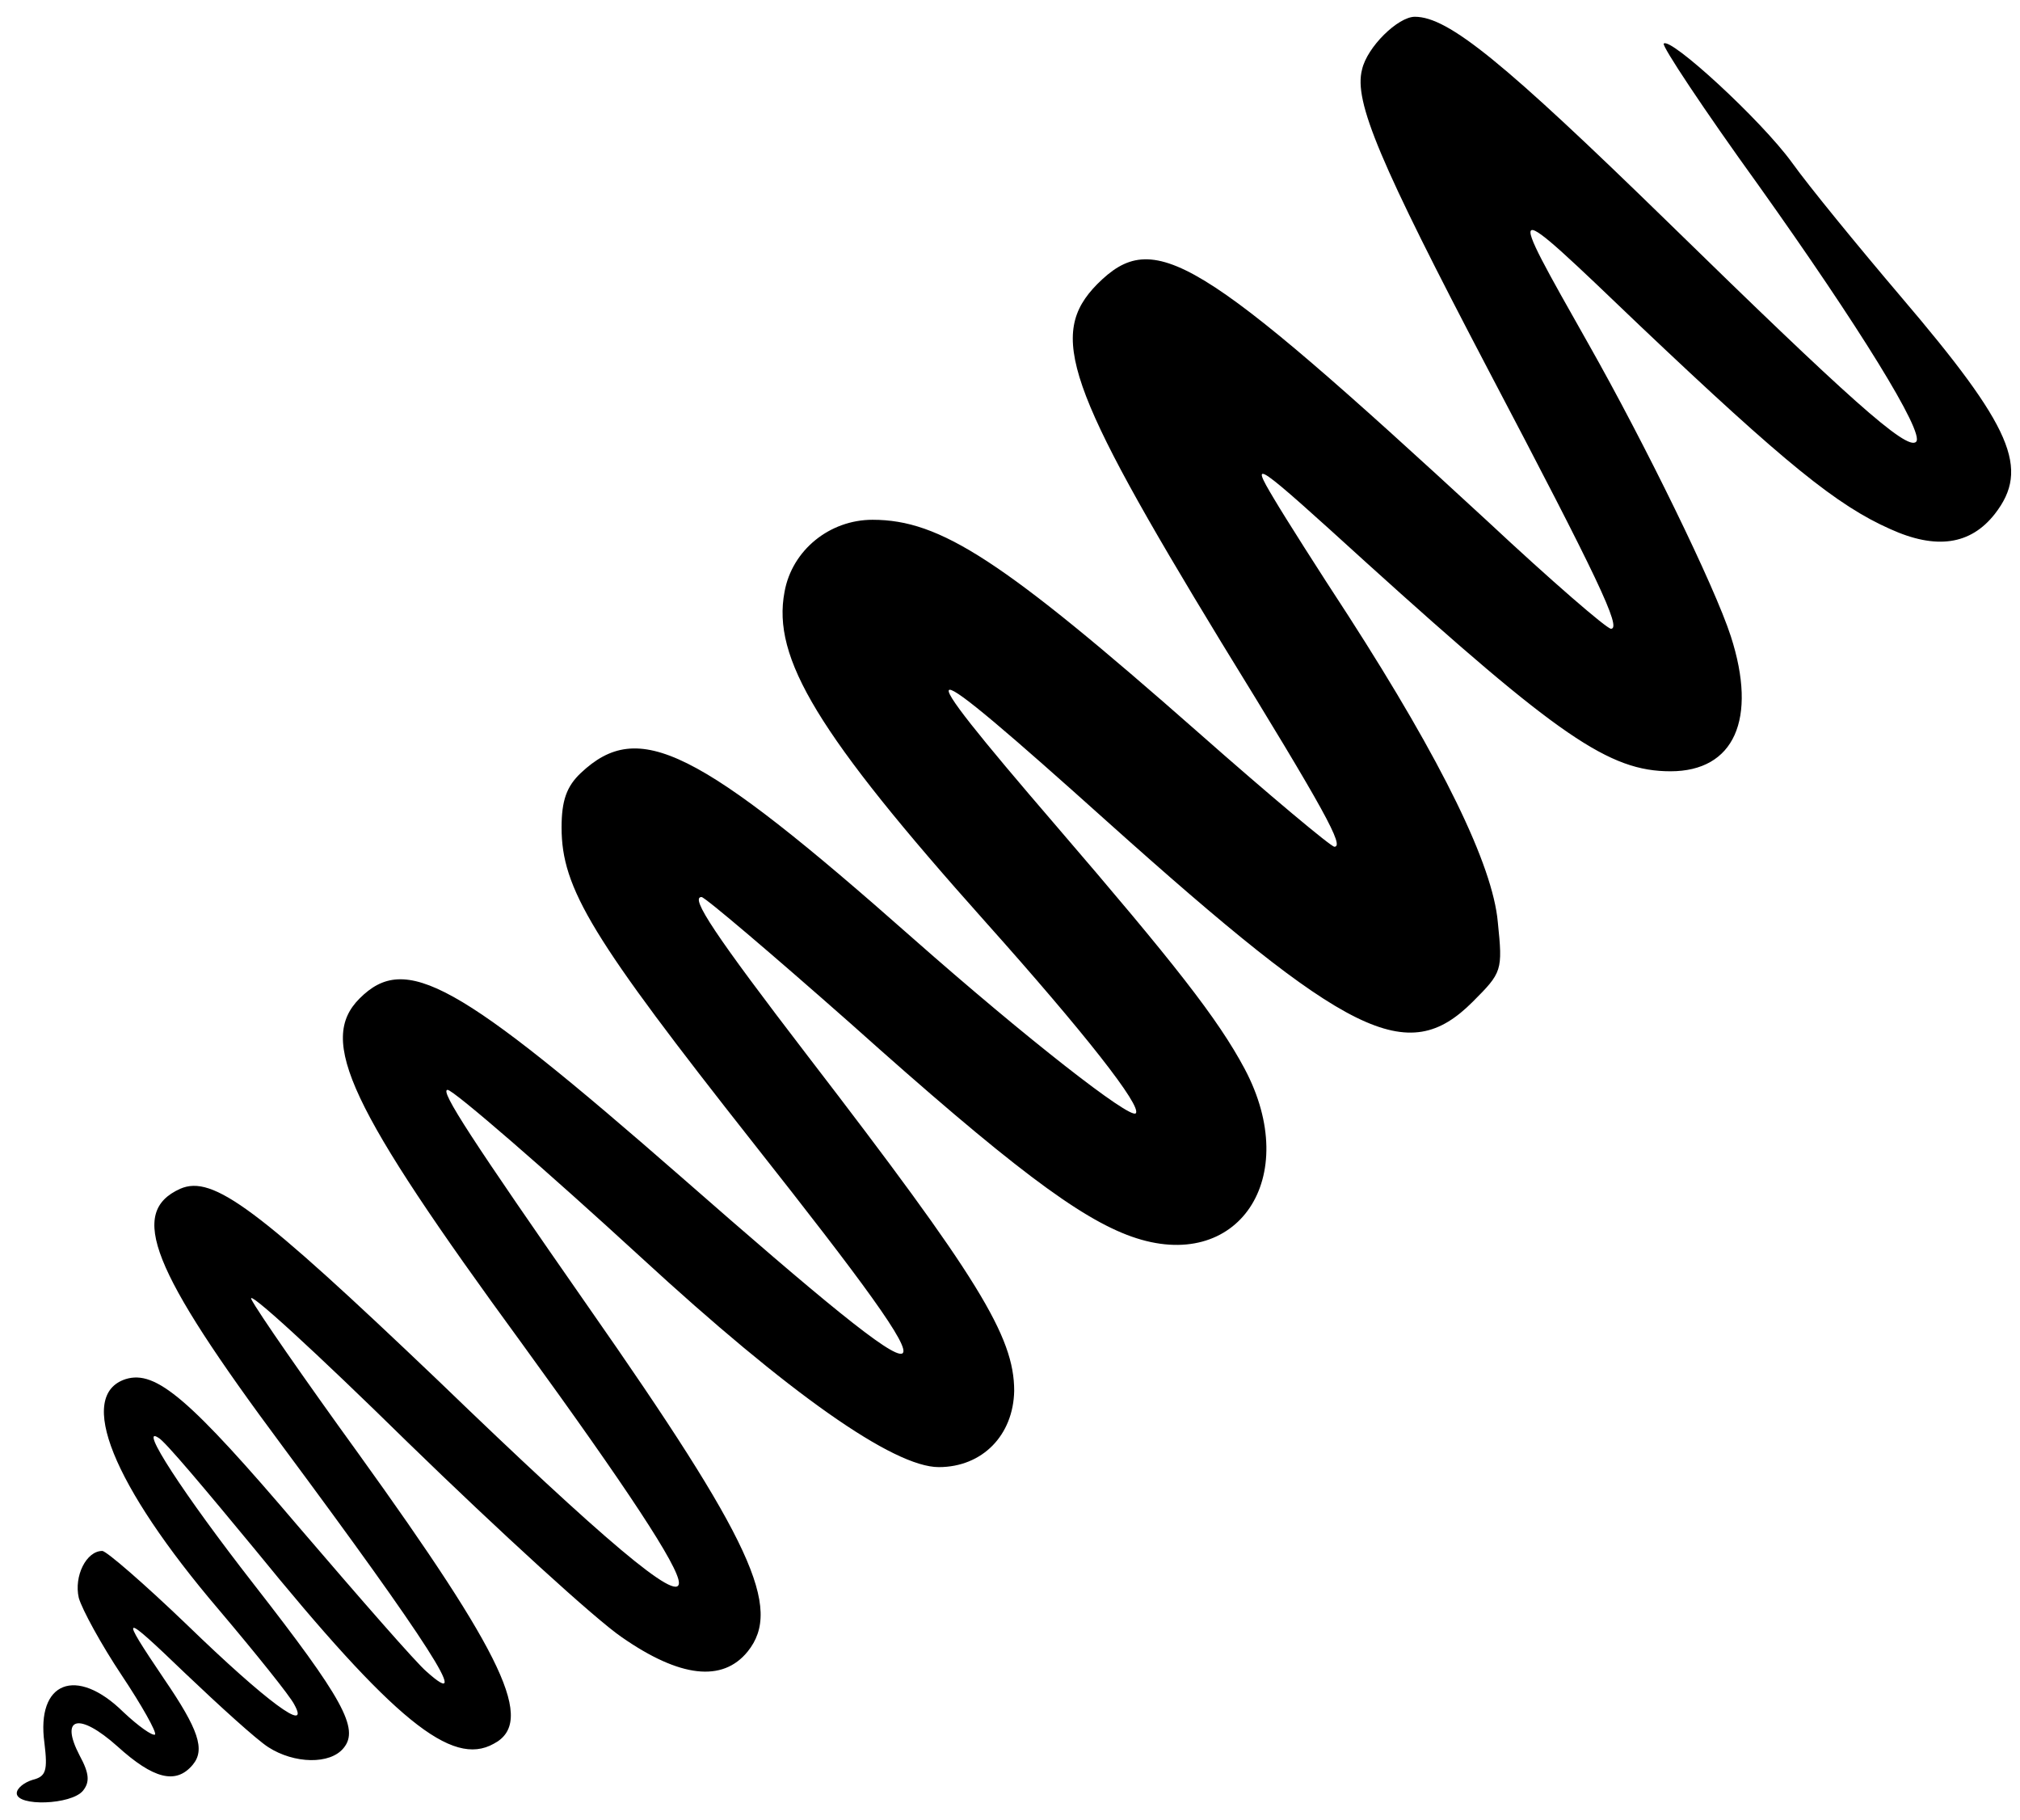
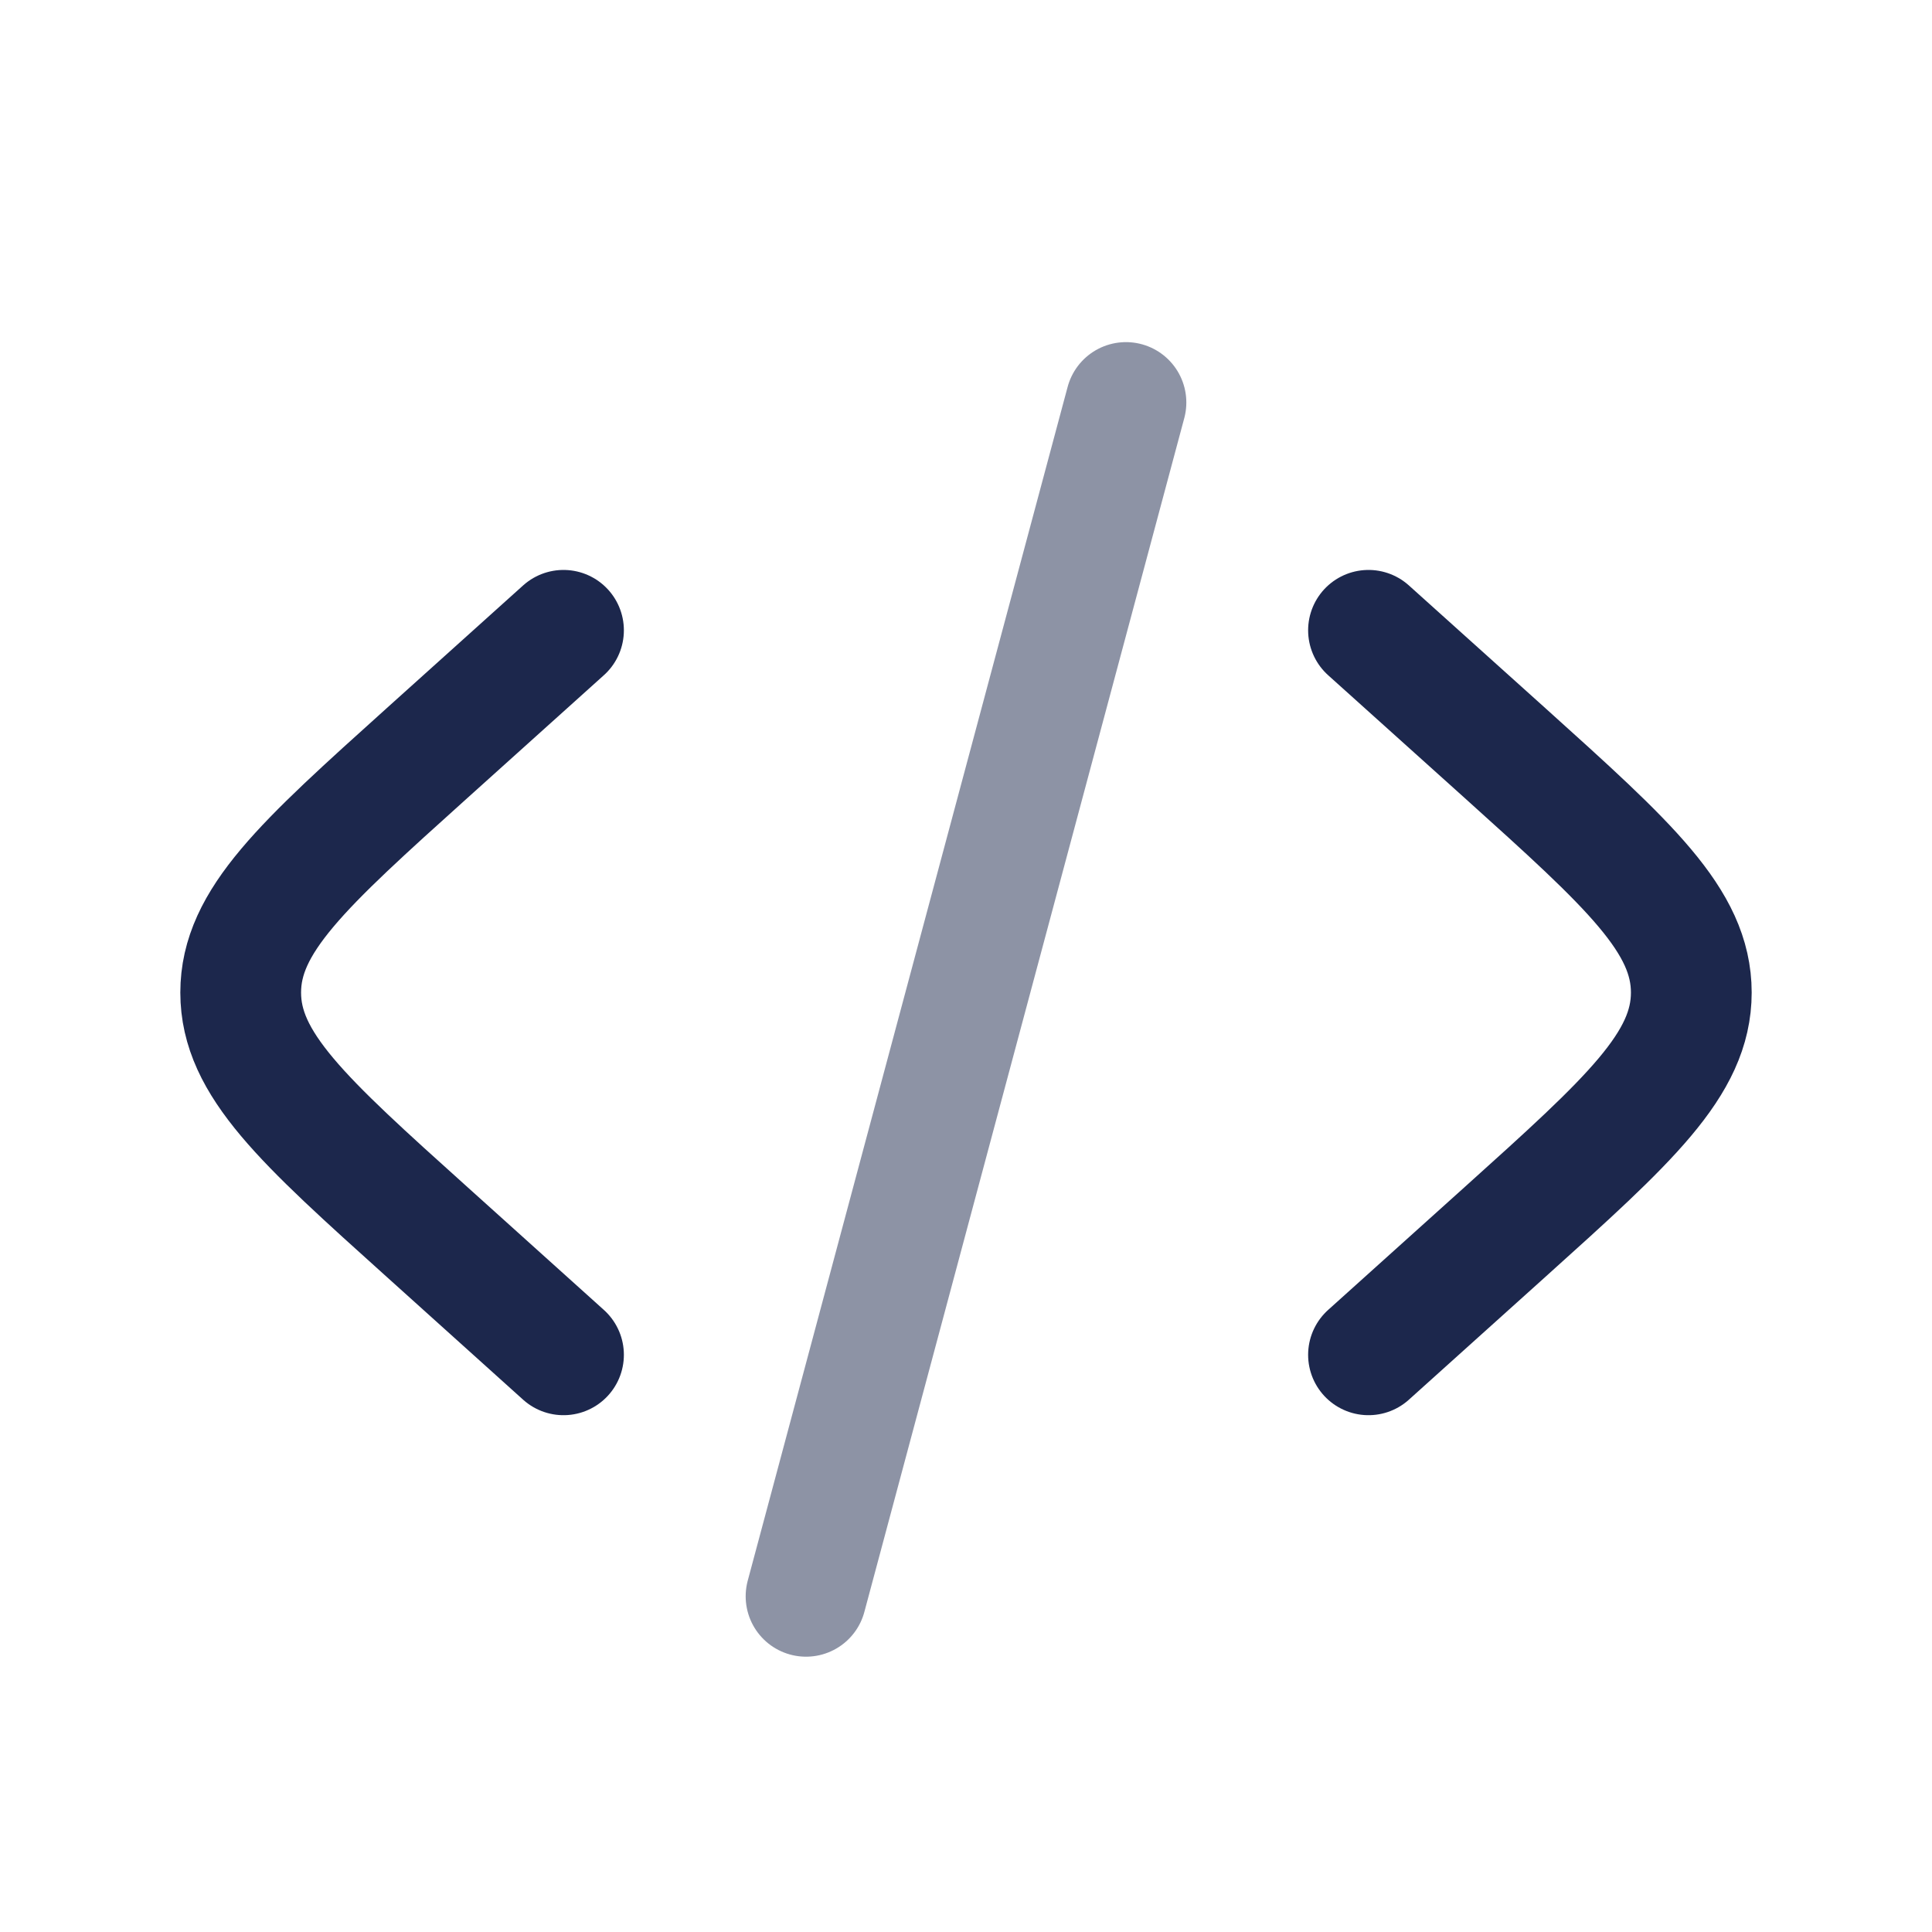
- <svg xmlns="http://www.w3.org/2000/svg" version="1.0" width="241px" height="217px" viewBox="0 0 2410 2170" preserveAspectRatio="xMidYMid meet">
-   <path class="fill" d="M20 2139 c0 -6 9 -13 19 -16 16 -4 18 -11 14 -44 -10 -73 38 -92 94 -37 18 17 35 29 38 27 2 -3 -16 -35 -40 -71 -24 -36 -47 -78 -51 -92 -6 -26 9 -56 28 -56 5 0 51 40 101 88 95 92 148 131 128 95 -5 -10 -46 -61 -90 -113 -127 -149 -170 -256 -111 -275 36 -11 76 23 207 177 72 84 140 162 152 172 57 51 1 -36 -172 -269 -157 -211 -184 -279 -122 -307 39 -17 92 23 308 229 198 191 287 266 287 241 0 -19 -62 -113 -187 -285 -207 -283 -244 -362 -194 -412 55 -55 116 -21 385 214 330 289 341 283 86 -40 -194 -246 -230 -305 -230 -378 0 -32 6 -49 23 -65 69 -65 138 -31 397 198 135 119 258 215 265 208 8 -8 -61 -96 -179 -228 -201 -225 -255 -315 -240 -394 9 -50 54 -86 105 -86 81 0 155 48 389 254 85 75 158 136 162 136 12 0 -10 -41 -135 -244 -185 -304 -207 -367 -148 -427 68 -68 119 -37 466 283 76 71 142 128 147 128 13 0 -15 -59 -147 -310 -129 -246 -160 -319 -150 -357 6 -27 43 -63 63 -63 40 0 106 54 302 245 214 209 285 273 296 262 11 -10 -69 -139 -188 -306 -65 -90 -116 -167 -113 -169 8 -8 116 91 153 142 20 28 79 100 130 160 133 156 154 205 112 259 -29 37 -70 43 -125 18 -63 -28 -124 -77 -299 -243 -162 -155 -161 -155 -61 22 68 120 151 290 170 349 32 99 4 161 -72 161 -73 0 -133 -41 -363 -249 -133 -121 -140 -126 -110 -76 13 22 53 85 89 140 112 174 172 297 178 365 6 58 5 60 -30 95 -78 78 -148 43 -436 -215 -235 -211 -246 -210 -61 5 141 164 193 230 225 290 69 130 -8 245 -135 200 -62 -22 -145 -84 -335 -254 -94 -83 -174 -151 -178 -151 -14 0 15 44 127 190 203 264 246 334 246 399 -1 53 -38 91 -90 91 -54 0 -179 -88 -355 -250 -111 -102 -224 -200 -231 -200 -10 0 30 61 168 259 195 279 232 359 190 411 -30 37 -81 31 -150 -17 -31 -21 -146 -126 -256 -233 -109 -107 -193 -184 -186 -170 7 14 64 96 127 183 175 243 212 321 162 347 -50 28 -119 -28 -285 -232 -57 -69 -108 -130 -115 -133 -24 -16 29 66 114 175 106 136 126 172 107 195 -16 20 -59 19 -90 -1 -14 -9 -58 -49 -99 -88 -77 -74 -79 -73 -25 7 41 60 49 84 34 102 -20 24 -47 17 -90 -22 -46 -41 -69 -35 -45 11 12 22 12 32 4 42 -14 17 -79 19 -79 3z" />
+ <svg xmlns="http://www.w3.org/2000/svg" width="800px" height="800px" viewBox="0 0 24 24" fill="none">
+   <path d="M17 7.83L18.697 9.356C20.239 10.745 21.01 11.439 21.01 12.33C21.01 13.22 20.239 13.915 18.697 15.303L17 16.83" stroke="#1C274C" stroke-width="1.5" stroke-linecap="round" />
+   <path opacity="0.5" d="M13.987 5L10.013 19.83" stroke="#1C274C" stroke-width="1.5" stroke-linecap="round" />
+   <path d="M7 7.83L5.304 9.356C3.761 10.745 2.99 11.439 2.99 12.33C2.99 13.22 3.761 13.915 5.304 15.303L7 16.83" stroke="#1C274C" stroke-width="1.5" stroke-linecap="round" />
</svg>
